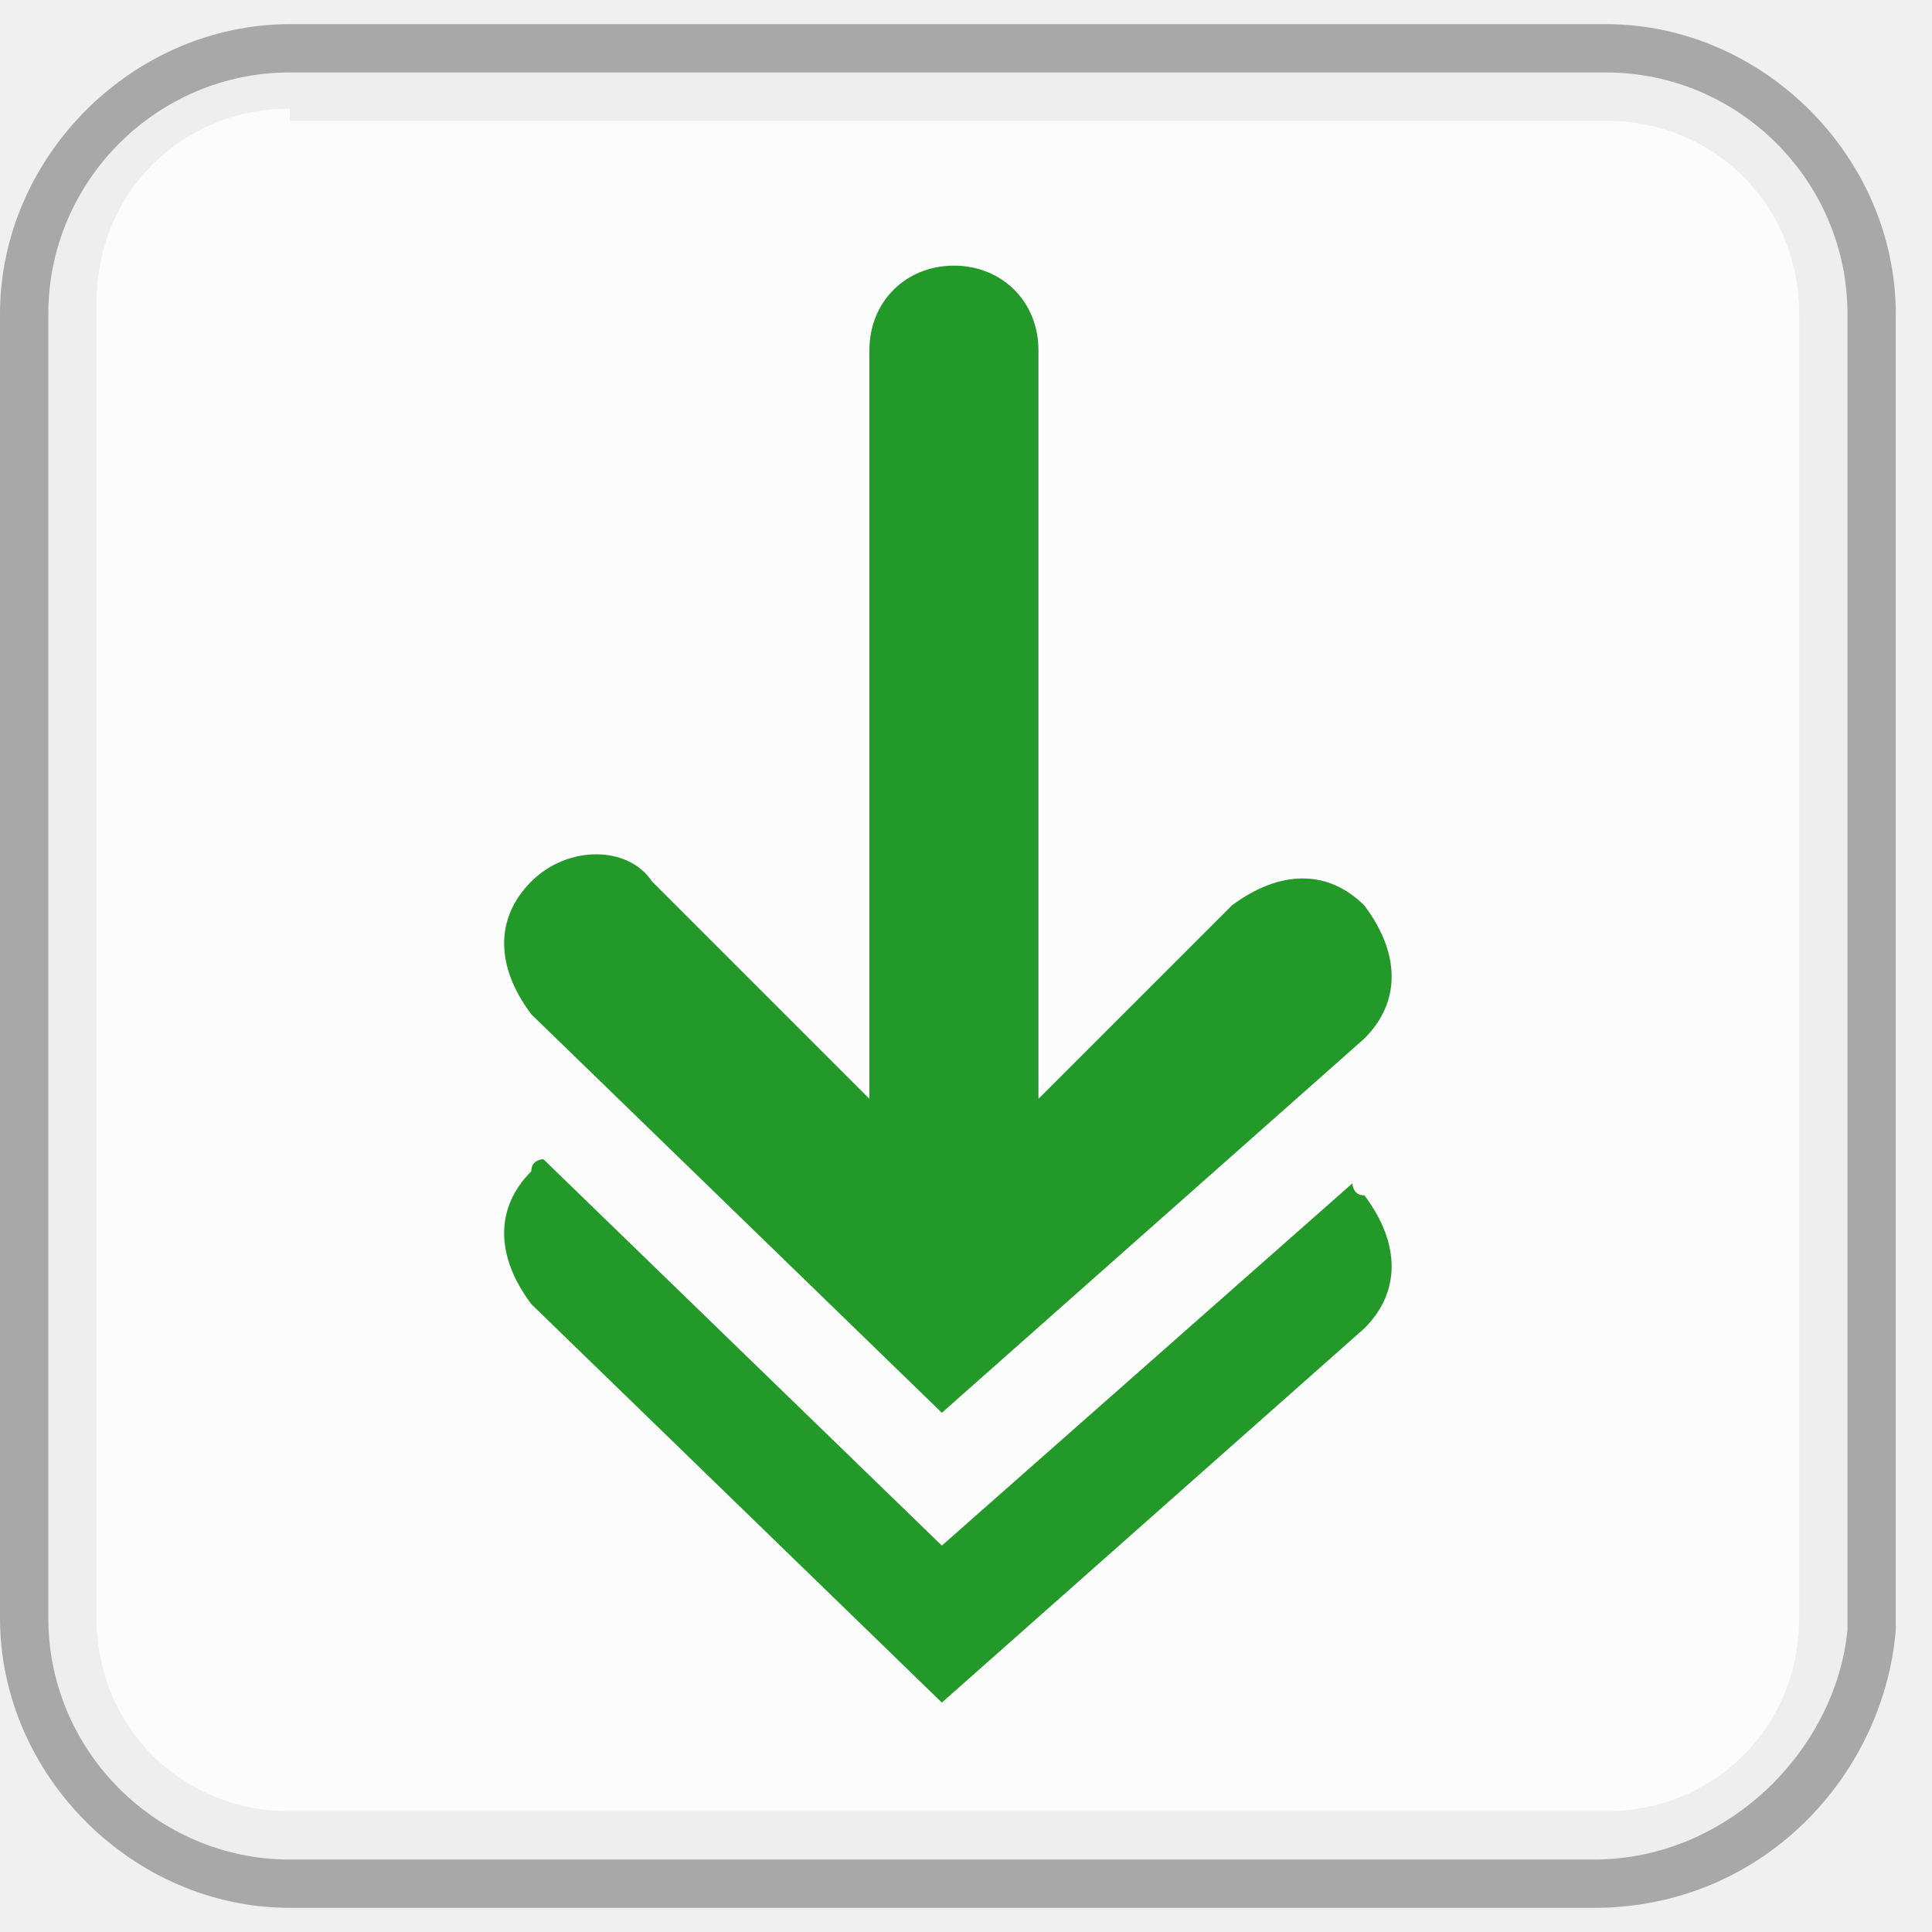
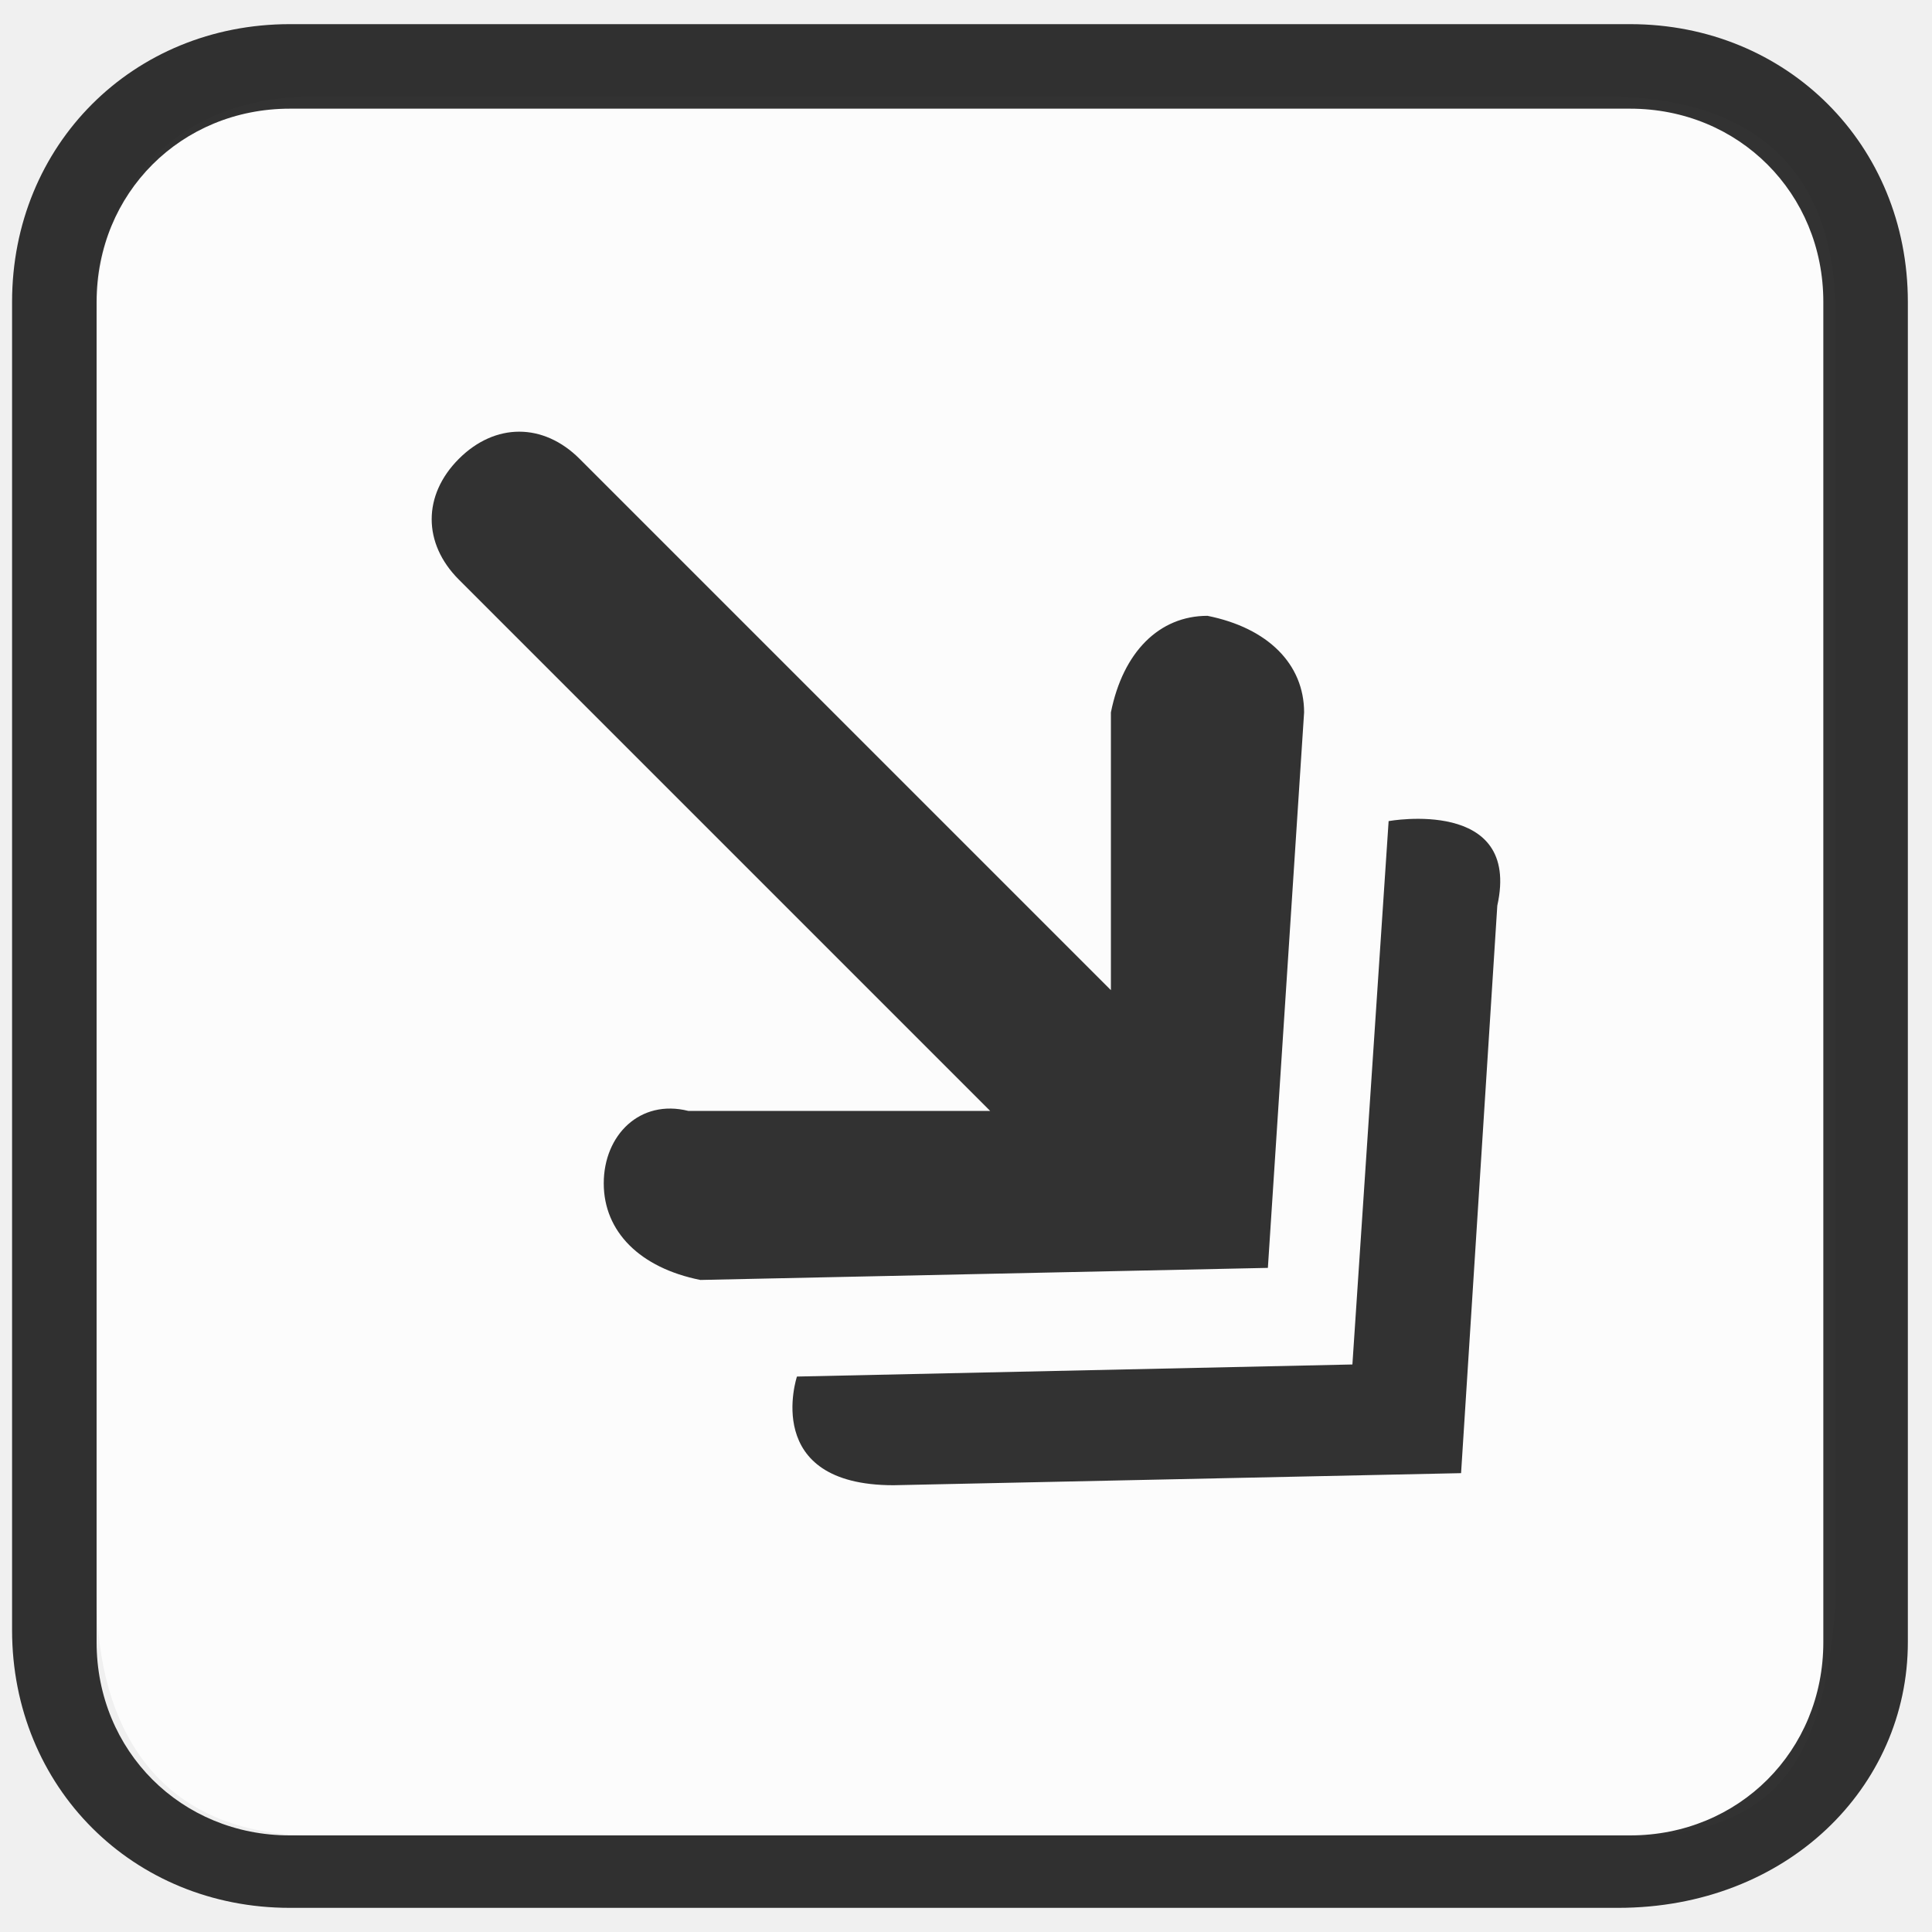
<svg xmlns="http://www.w3.org/2000/svg" version="1.1" id="Layer_1" x="0px" y="0px" viewBox="0 0 16 16" enable-background="new 0 0 16 16" xml:space="preserve">
-   <g opacity="0.3" enable-background="new    ">
-     <path d="M13.2,15.8H2.4c-1.3,0-2.4-1.1-2.4-2.4V2.6c0-1.3,1.1-2.4,2.4-2.4h10.9c1.3,0,2.4,1.1,2.4,2.4v10.9   C15.6,14.7,14.6,15.8,13.2,15.8z M2.4,0.9c-0.9,0-1.6,0.7-1.6,1.6v10.9c0,0.9,0.7,1.6,1.6,1.6h10.9c0.9,0,1.6-0.7,1.6-1.6V2.6   c0-0.9-0.7-1.6-1.6-1.6H2.4z" />
+   <path opacity="0.8" fill="#FFFFFF" enable-background="new    " d="M13.2,15.2H2.6c-1.3,0-1.8-0.9-1.8-2V2.6c0-1.1,0.7-1.8,1.8-1.8  h10.7c1.1,0,1.9,0.5,1.9,1.8v10.7C15.1,14.5,14.8,15.3,13.2,15.2z" />
+   <path opacity="0.8" d="M10.8,5.9c0-0.4-0.3-0.7-0.8-0.8c-0.4,0-0.7,0.3-0.8,0.8l0,2.3L4.8,3.8c-0.3-0.3-0.7-0.3-1,0s-0.3,0.7,0,1  l4.4,4.4l-2.5,0C5.3,9.1,5,9.4,5,9.8c0,0.4,0.3,0.7,0.8,0.8l4.7-0.1l0,0l0,0L10.8,5.9z" />
+   <path opacity="0.8" d="M11.5,6.8l-0.3,4.5l-4.6,0.1c0,0-0.3,0.9,0.8,0.9l4.7-0.1l0.3-4.7C12.6,6.6,11.5,6.8,11.5,6.8z" />
+   <g opacity="0.8" enable-background="new    ">
+     <path d="M13.4,15.8h-11c-1.3,0-2.3-1-2.3-2.3v-11c0-1.3,1-2.3,2.3-2.3h11.1c1.3,0,2.3,1,2.3,2.3v11.1   C15.8,14.8,14.8,15.8,13.4,15.8z M2.4,0.9c-0.9,0-1.6,0.7-1.6,1.6v11.1c0,0.9,0.7,1.6,1.6,1.6h11.1c0.9,0,1.6-0.7,1.6-1.6V2.5   c0-0.9-0.7-1.6-1.6-1.6H2.4z" />
  </g>
-   <path opacity="0.8" fill="#FFFFFF" enable-background="new    " d="M13.2,15.4H2.4c-1.1,0-2-0.9-2-2V2.6c0-1.1,0.9-2,2-2h10.9  c1.1,0,2,0.9,2,2v10.9C15.2,14.5,14.3,15.4,13.2,15.4z" />
-   <path fill="#229928" d="M11.3,8.6c0.3-0.3,0.3-0.7,0-1.1c-0.3-0.3-0.7-0.3-1.1,0L8.6,9.1V2.9c0-0.4-0.3-0.7-0.7-0.7S7.2,2.5,7.2,2.9  v6.2L5.4,7.3C5.2,7,4.7,7,4.4,7.3S4.1,8,4.4,8.4l3.4,3.3l0,0l0,0L11.3,8.6z" />
-   <path fill="#229928" d="M11.2,9.8l-3.4,3L4.5,9.6c0,0-0.1,0-0.1,0.1c-0.3,0.3-0.3,0.7,0,1.1l3.4,3.3l3.5-3.1c0.3-0.3,0.3-0.7,0-1.1  C11.2,9.9,11.2,9.8,11.2,9.8z" />
+   <g id="Arrow_10">
+ </g>
</svg>
